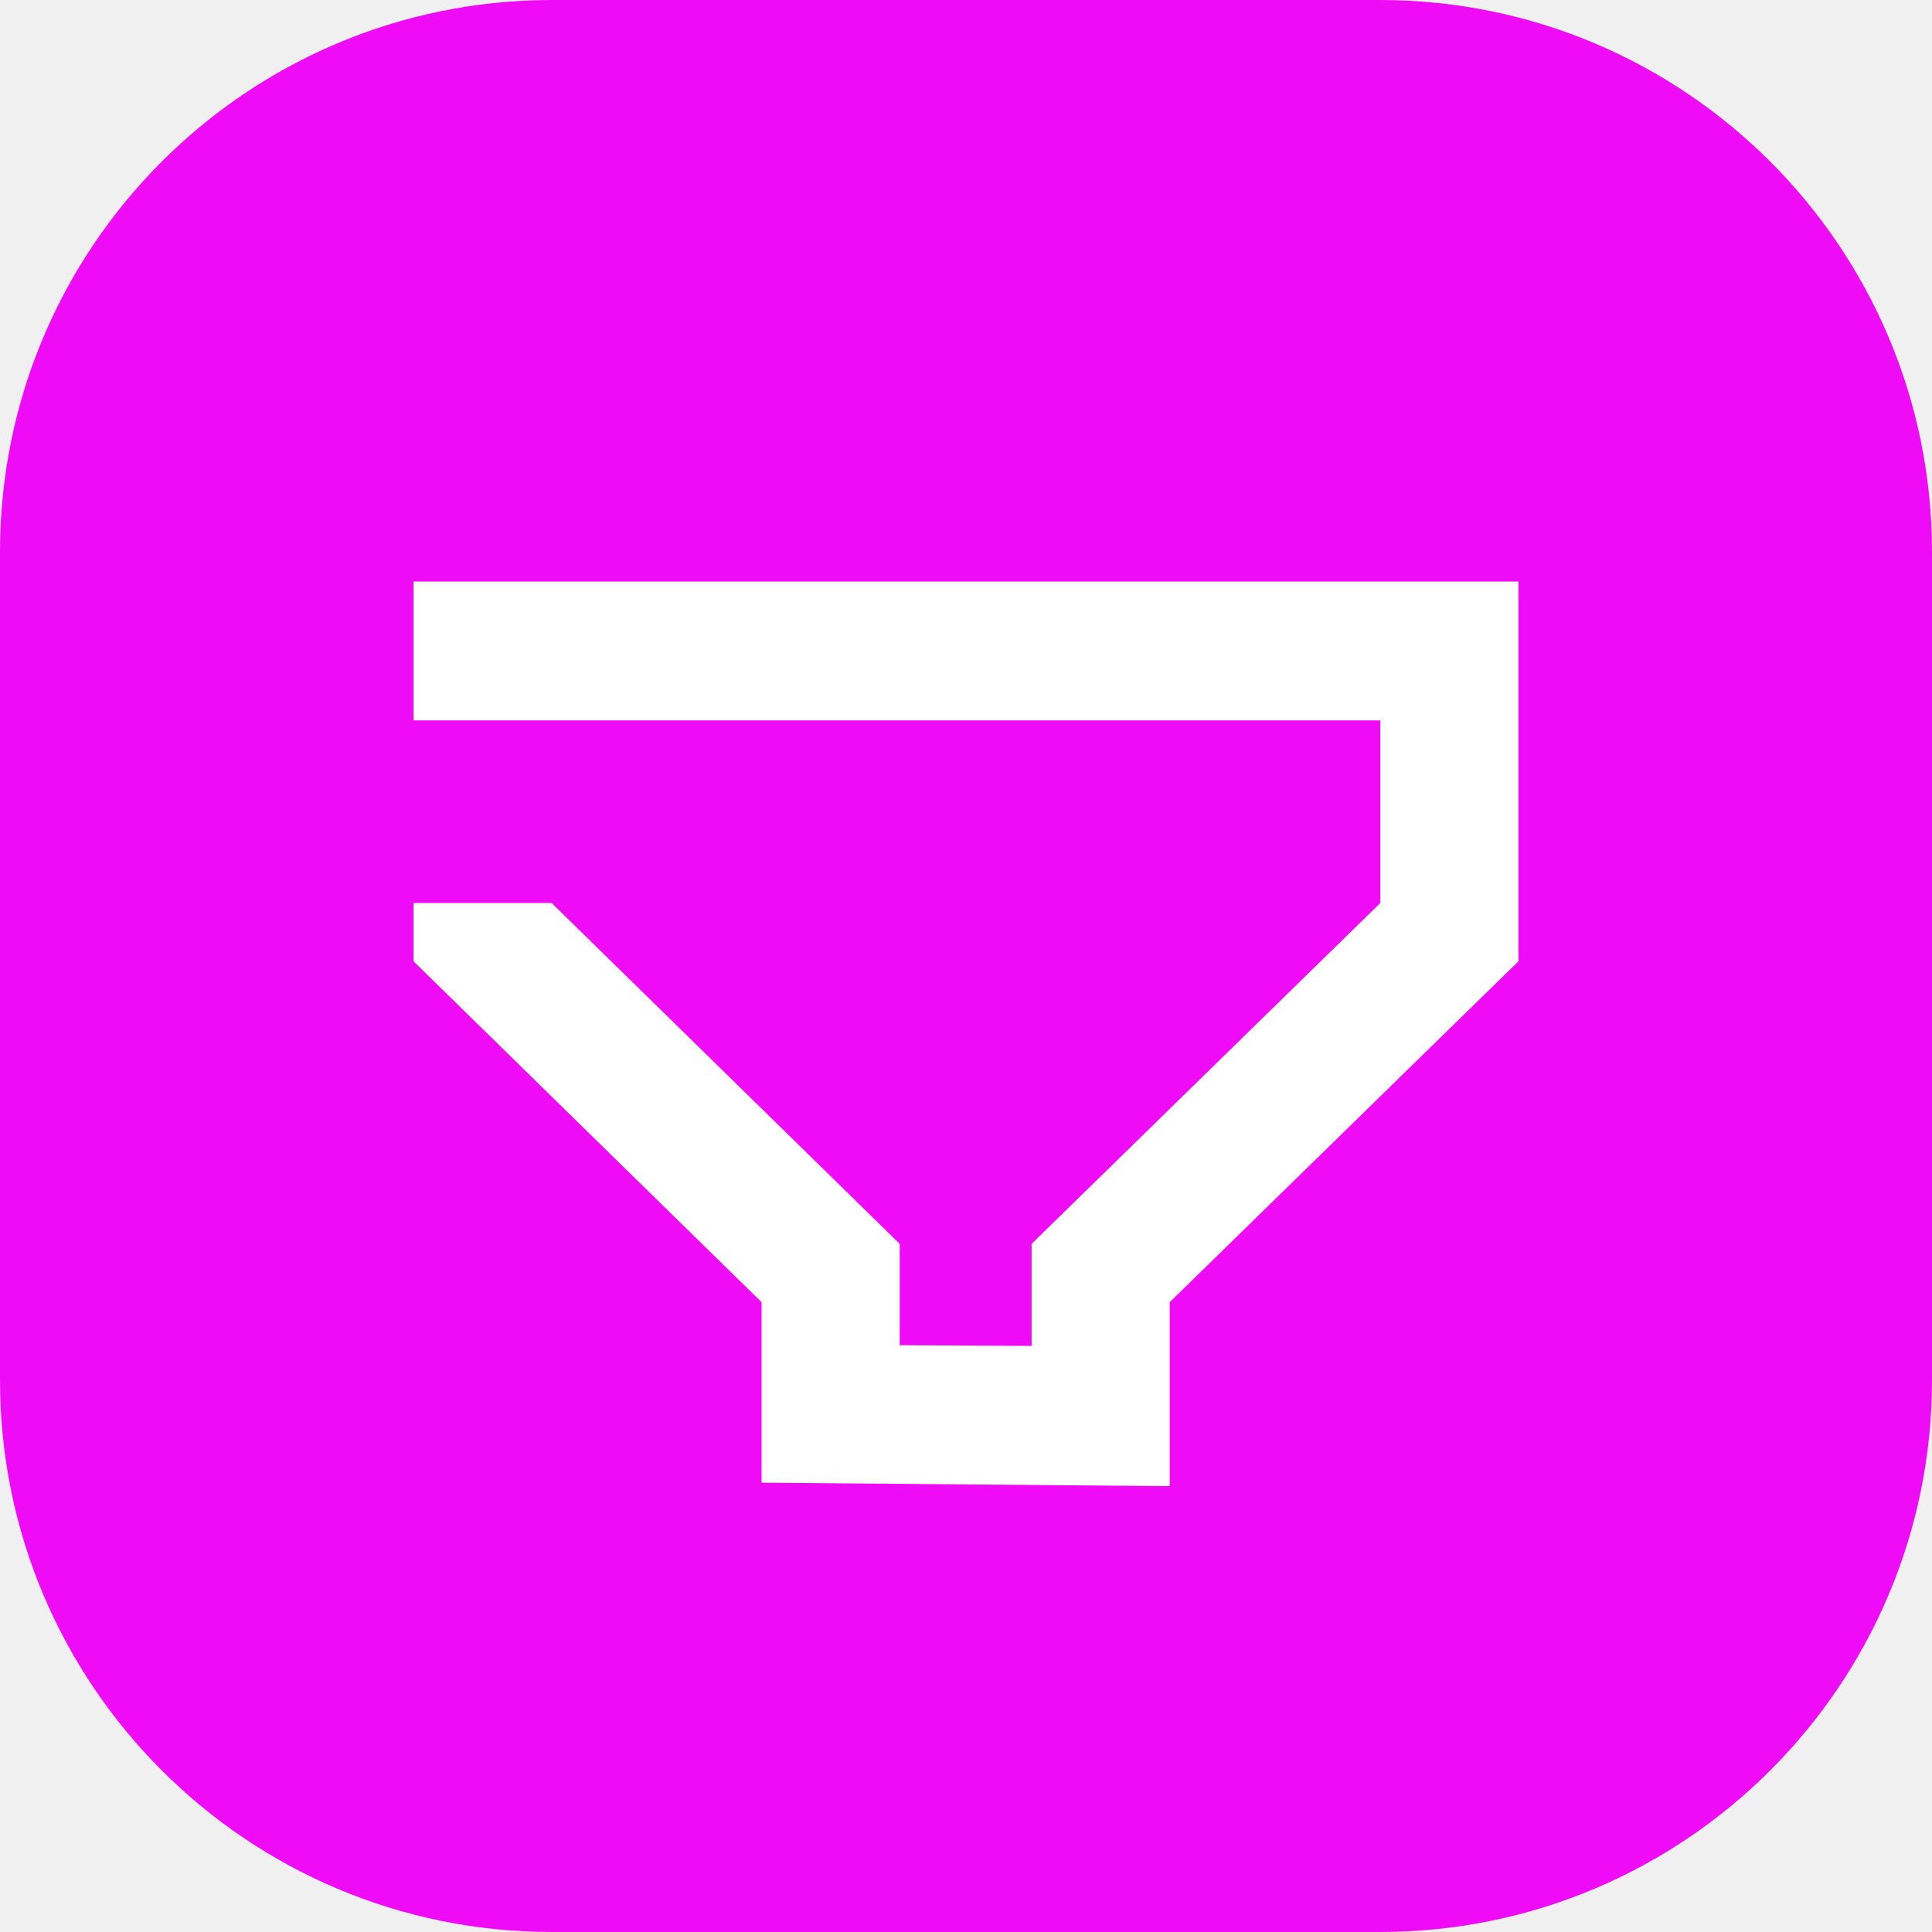
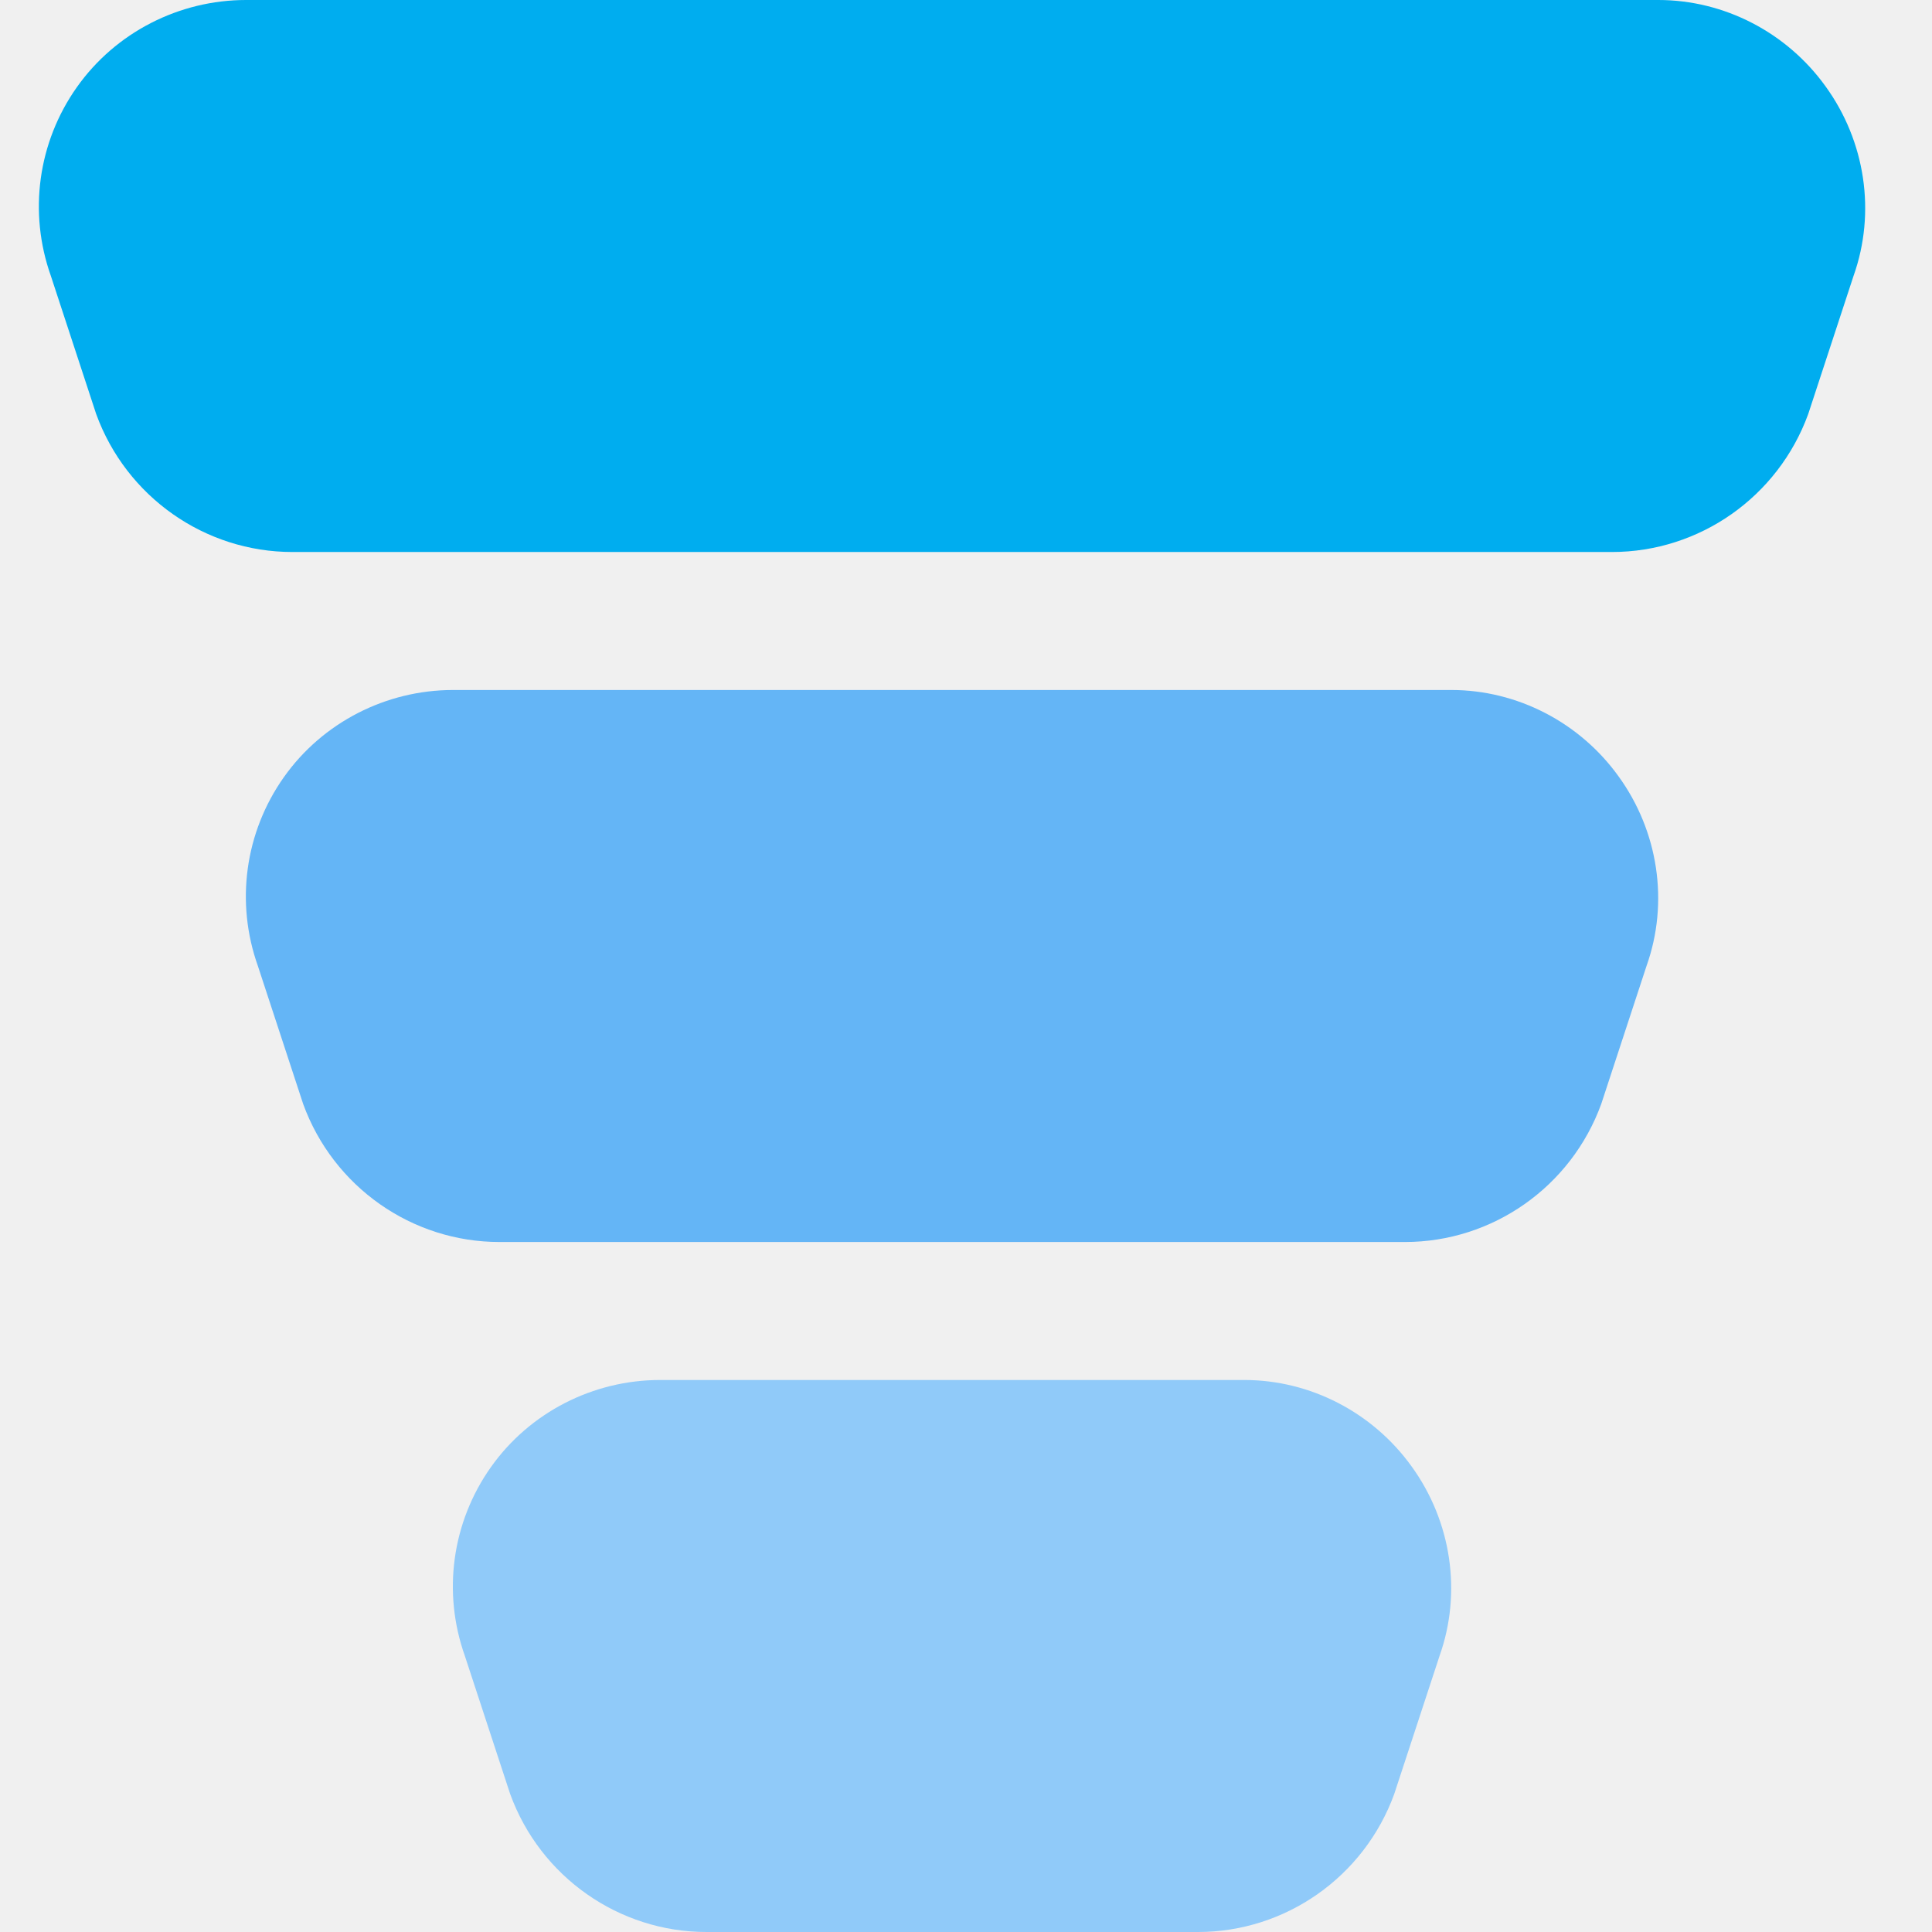
- <svg xmlns="http://www.w3.org/2000/svg" width="300" height="300" viewBox="0 0 300 300" fill="none">
-   <path d="M214.286 0H85.714C38.376 0 0 38.376 0 85.714V214.286C0 261.624 38.376 300 85.714 300H214.286C261.624 300 300 261.624 300 214.286V85.714C300 38.376 261.624 0 214.286 0Z" fill="#EF0BF5" />
-   <path d="M64.214 90.301V111.862H214.339V140.214L160.187 193.146V208.993L139.705 208.885V193.146L85.66 140.214H64.214V149.269L118.259 202.202V230.23L181.634 230.769V202.202L235.786 149.269V90.301H64.214Z" fill="white" />
+ <svg xmlns="http://www.w3.org/2000/svg" width="1080" zoomAndPan="magnify" viewBox="0 0 810 810" height="1080" preserveAspectRatio="xMidYMid meet" version="1.0">
+   <path fill="#90caf9" d="M 591.77 614.73 C 575.496 592.133 549.281 578.57 521.707 578.57 L 276.719 578.57 C 248.695 578.57 222.027 592.133 205.754 615.184 C 189.48 638.238 185.414 667.617 194.906 694.285 L 213.891 752.145 C 226.547 786.949 259.543 810 296.156 810 L 502.273 810 C 538.887 810 571.883 786.949 584.539 752.145 L 603.523 694.285 C 613.016 667.617 608.496 637.785 591.77 614.73 Z M 591.77 614.73 " fill-opacity="1" fill-rule="nonzero" />
+   <path fill="#64b5f6" d="M 678.555 325.445 C 662.285 302.848 636.066 289.285 608.496 289.285 L 189.934 289.285 C 161.91 289.285 135.242 302.848 118.969 325.898 C 102.695 348.949 98.629 378.332 108.121 405 L 127.105 462.855 C 139.762 497.66 172.758 520.715 209.371 520.715 L 589.059 520.715 C 625.672 520.715 658.668 497.66 671.324 462.855 L 690.309 405 C 699.801 378.332 695.281 348.5 678.555 325.445 Z M 678.555 325.445 " fill-opacity="1" fill-rule="nonzero" />
+   <path fill="#00adef" d="M 765.34 36.16 C 749.07 13.559 722.852 0 695.281 0 L 103.148 0 C 75.125 0 48.457 13.559 32.184 36.613 C 15.91 59.664 11.844 89.047 21.336 115.715 L 40.32 173.57 C 52.977 208.375 85.973 231.43 122.586 231.43 L 675.844 231.43 C 712.457 231.43 745.453 208.375 758.109 173.57 L 777.094 115.715 C 786.586 89.047 782.066 59.215 765.34 36.16 Z M 765.34 36.16 " fill-opacity="1" fill-rule="nonzero" />
</svg>
